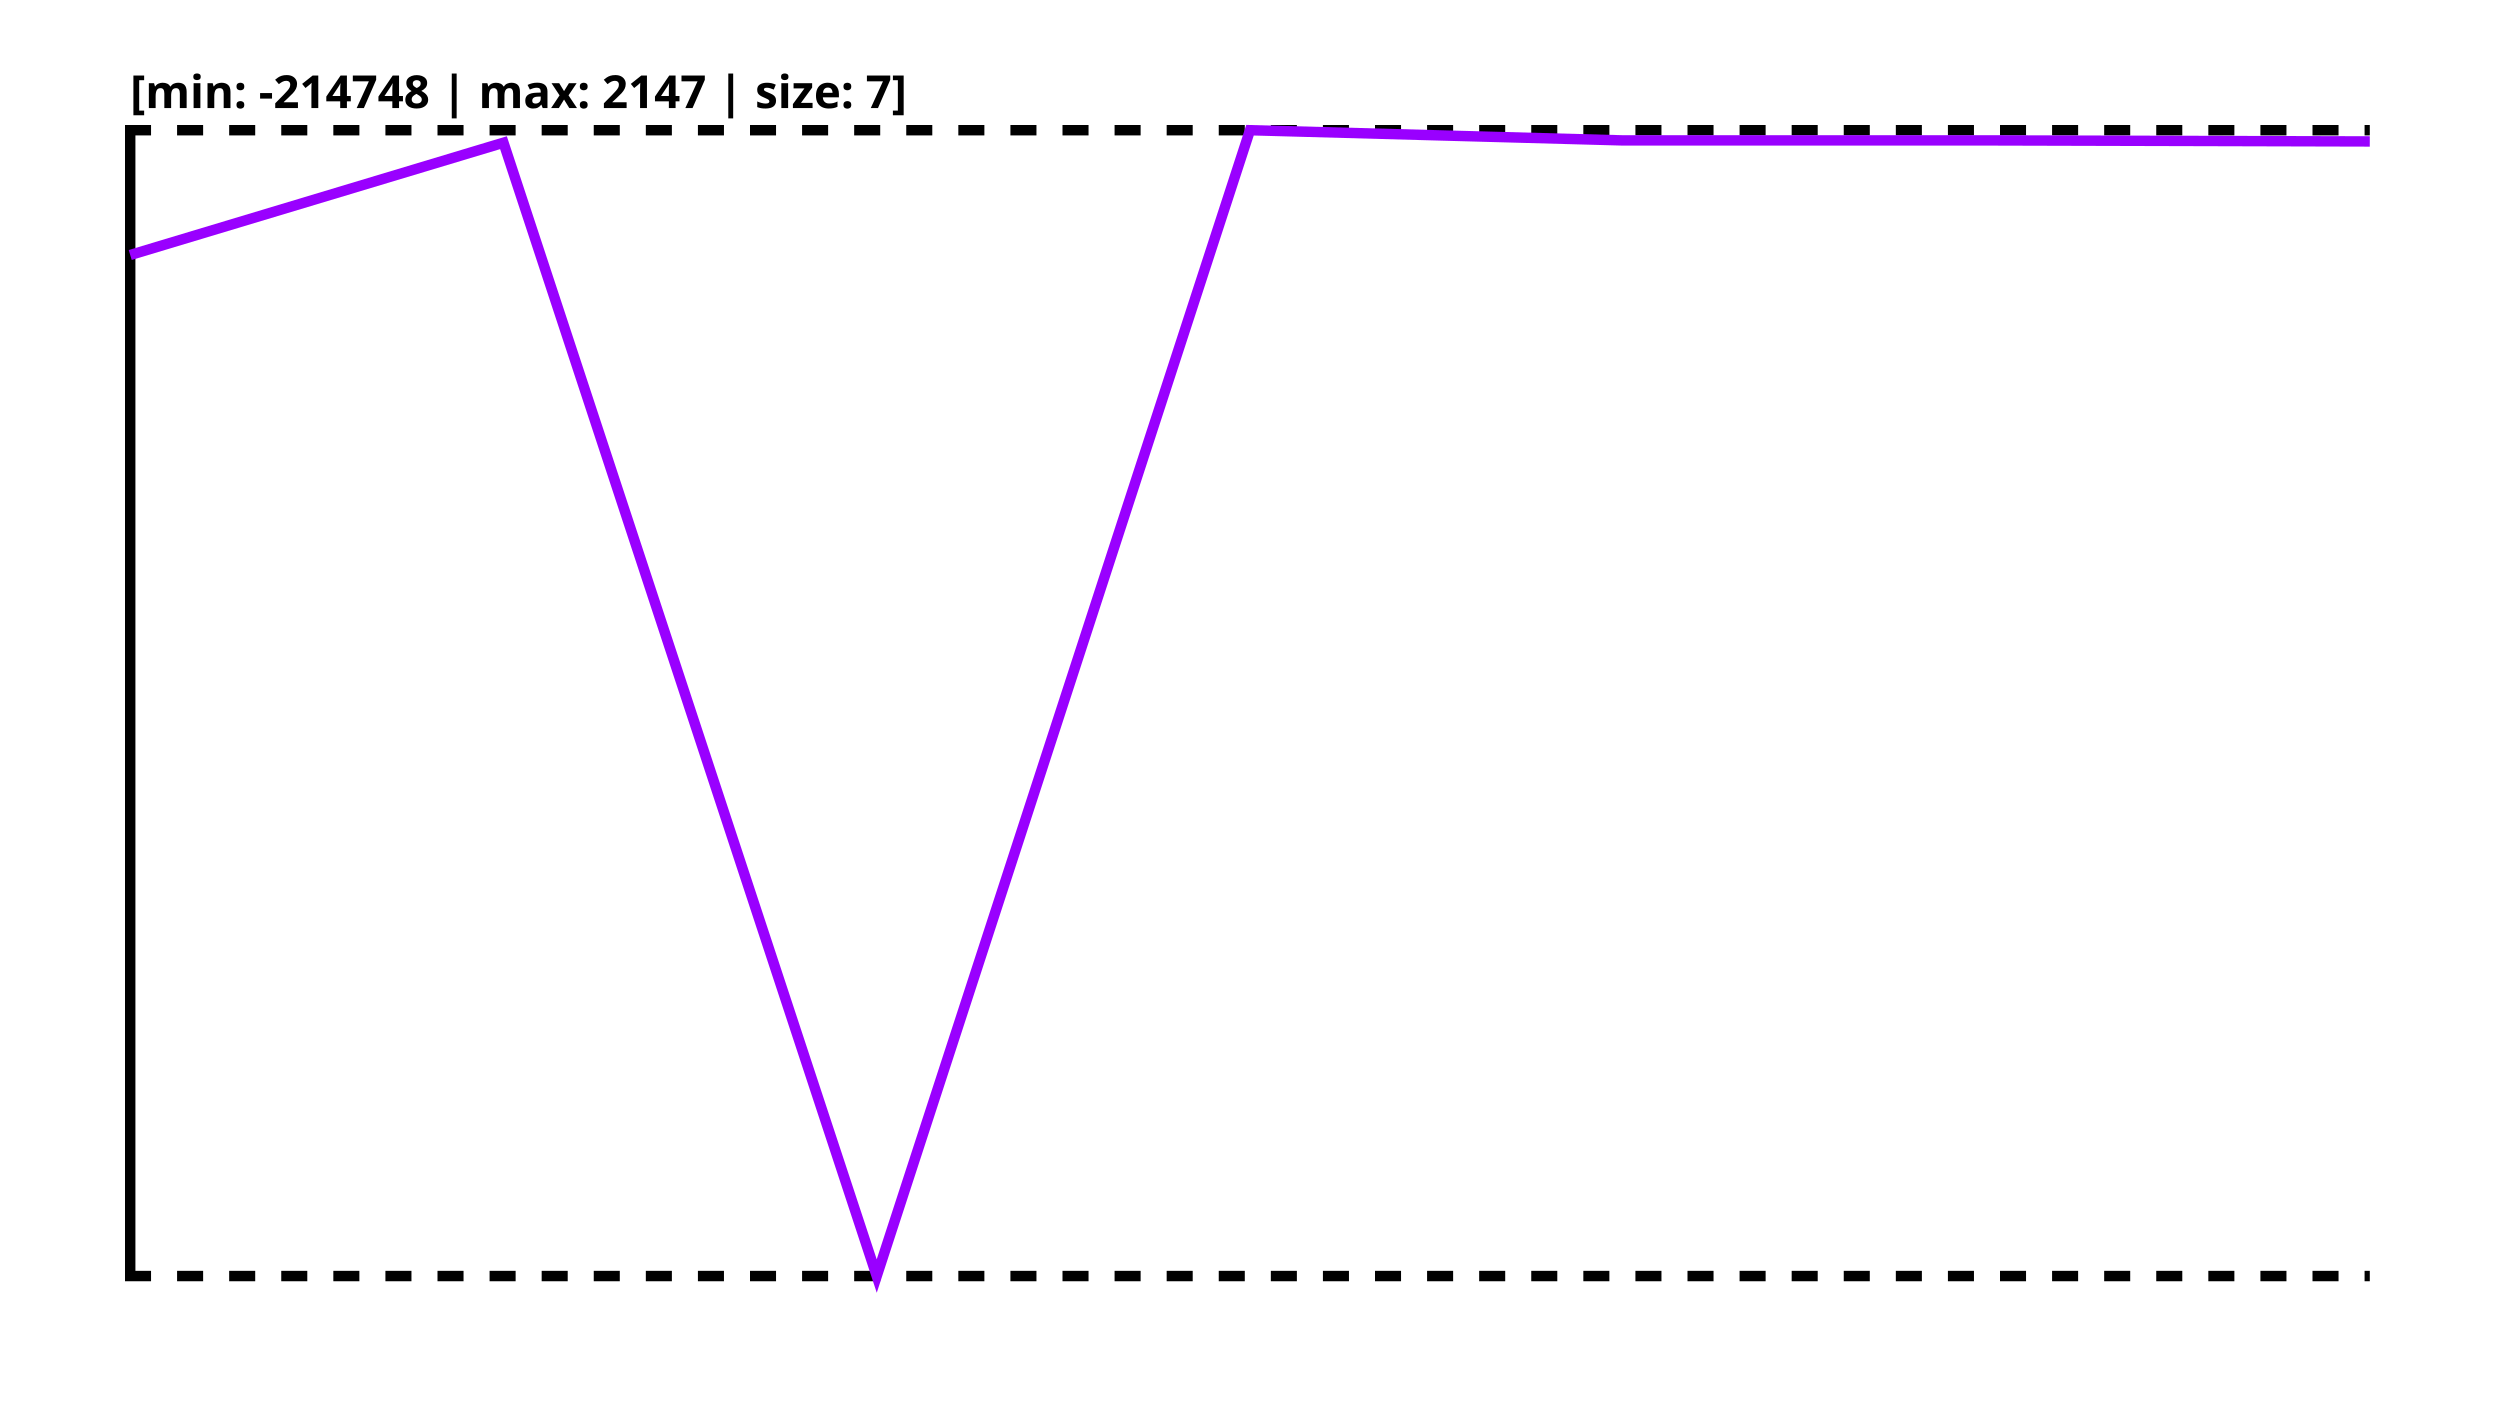
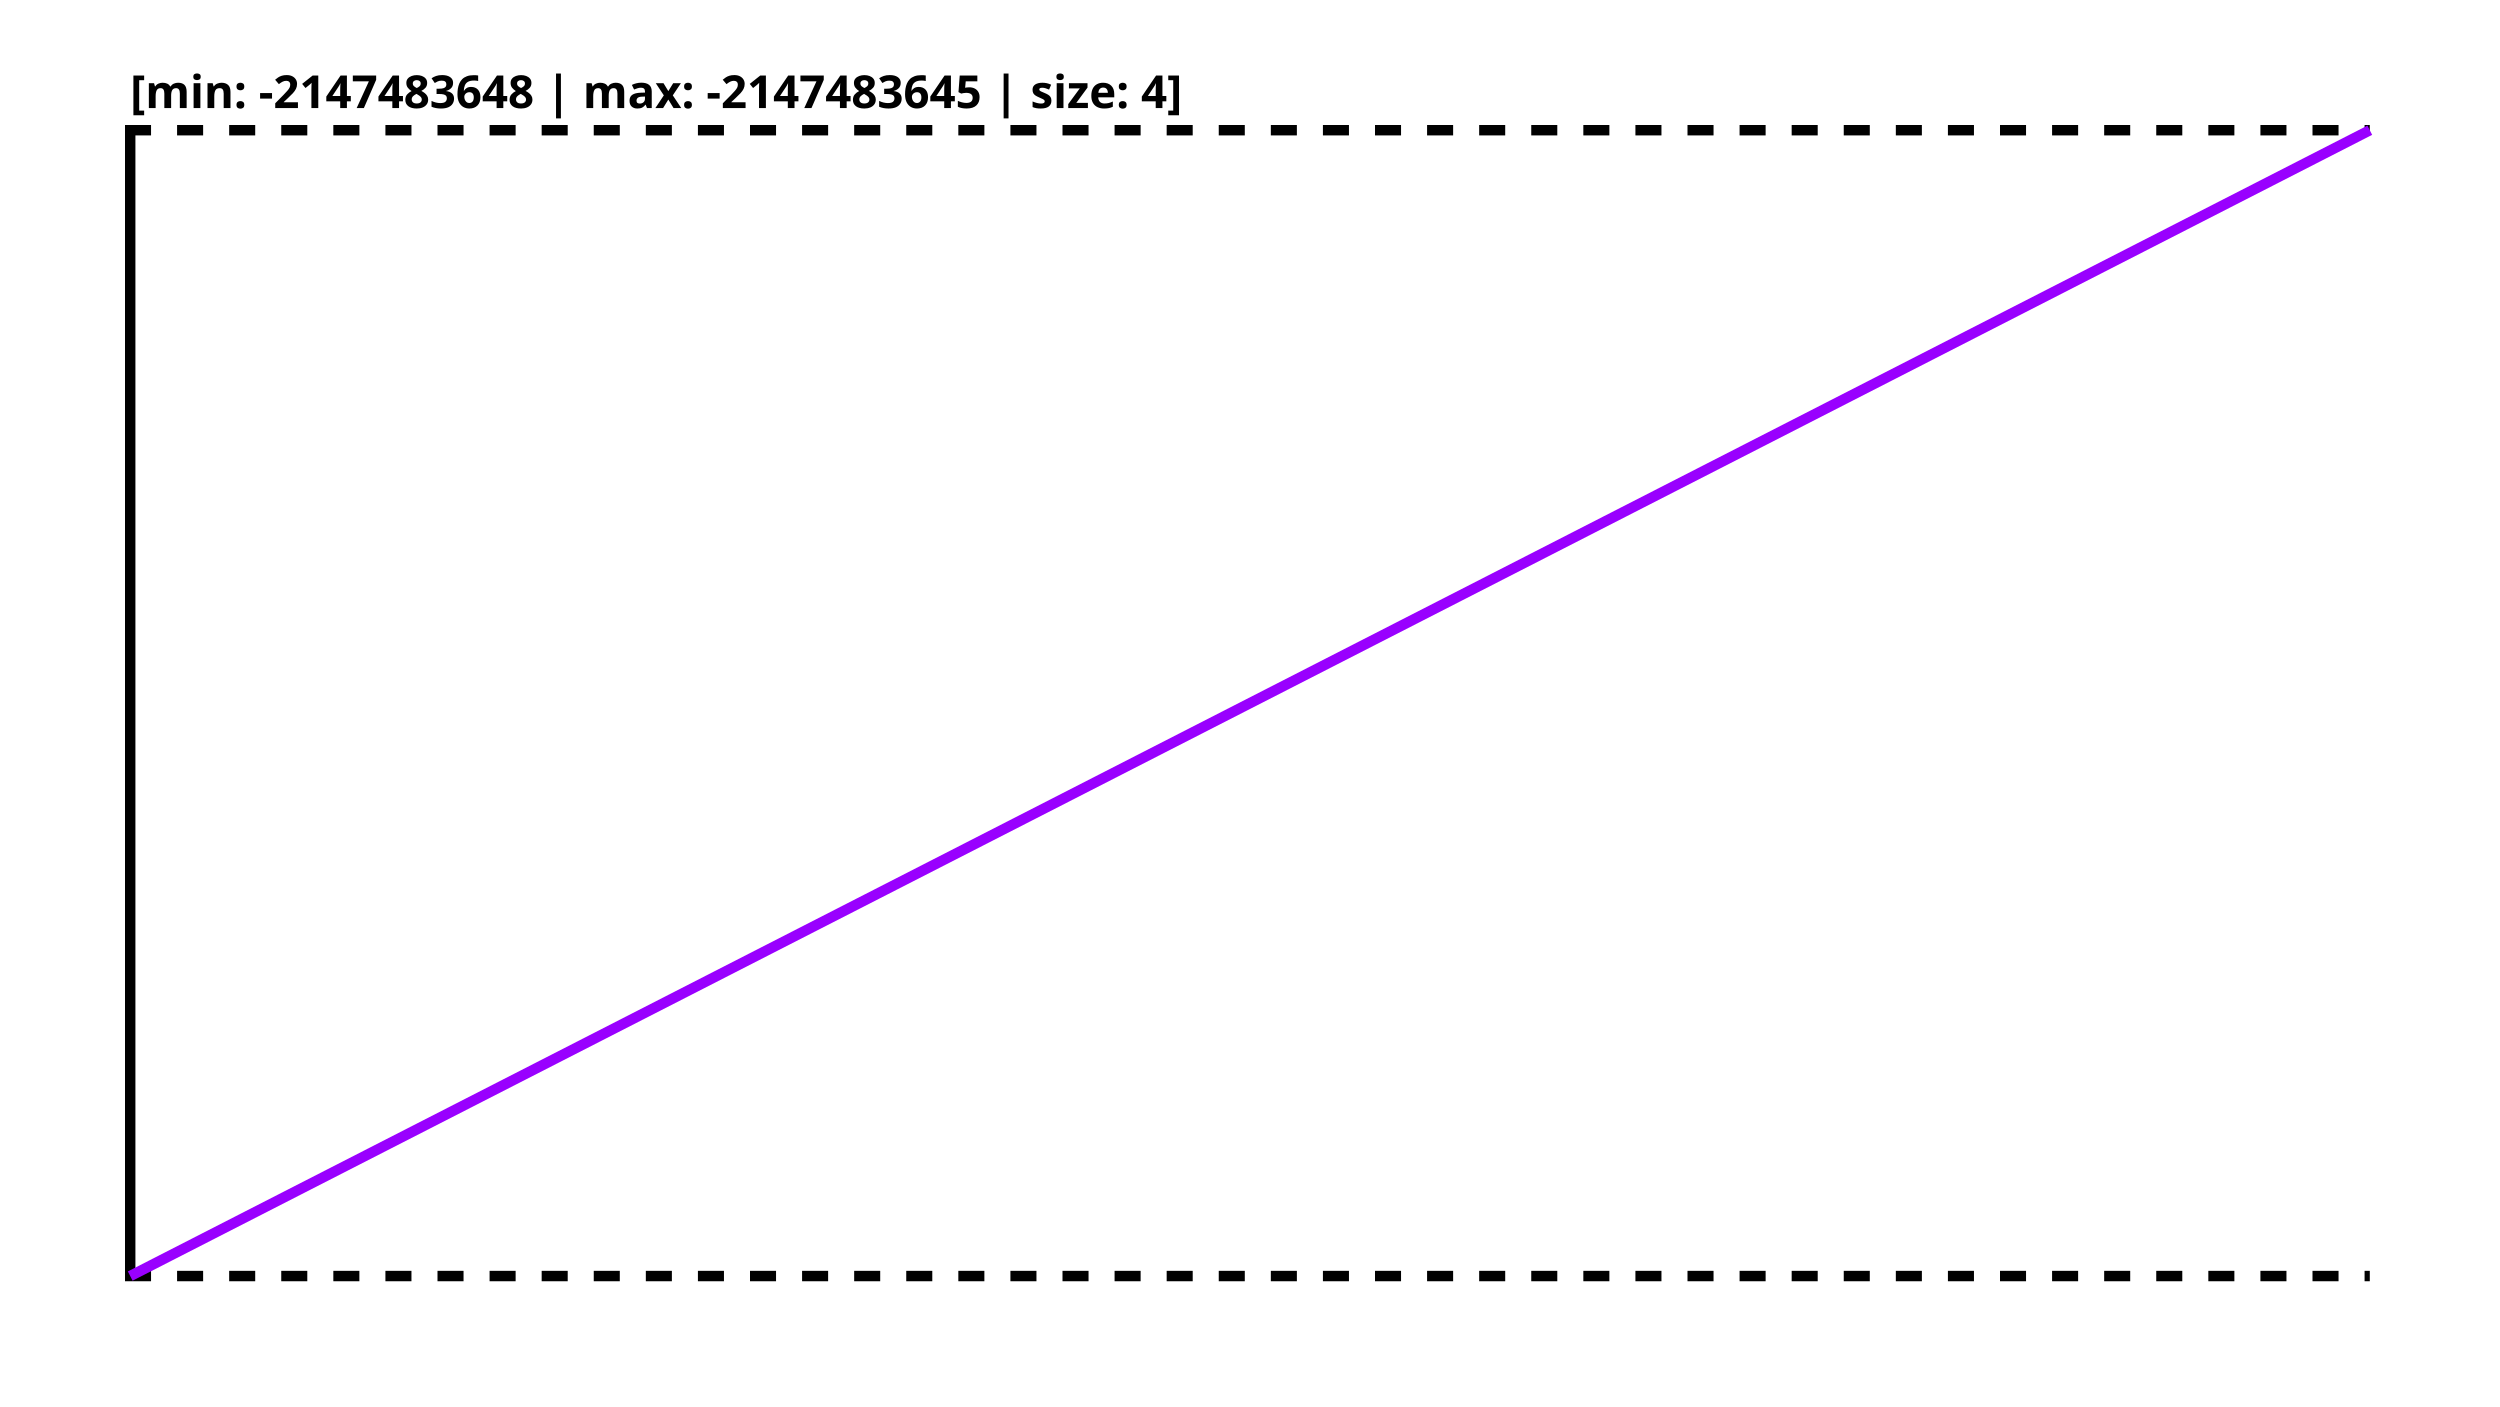
<svg width="1920" height="1080">
  <line x1="100" x2="100" y1="100" y2="980" stroke-width="8" stroke="#000000" />
  <line x1="96" x2="1820" y1="100" y2="100" stroke-width="8" stroke-dasharray="20, 20" stroke="#000000" />
  <line x1="96" x2="1820" y1="980" y2="980" stroke-width="8" stroke-dasharray="20, 20" stroke="#000000" />
-   <text x="100" y="83" fill="#000000" style="font: bold 35px sans-serif">[min: -214748 | max: 2147 | size: 7]</text>
-   <polyline points="    100, 195.837    386.667, 109.579    673.333, 980    960, 100    1246.667, 107.843    1533.333, 107.843    1820, 108.626   " stroke-width="8" stroke="#9900ff" fill="none" />
+   <text x="100" y="83" fill="#000000" style="font: bold 35px sans-serif">[min: -2147483648 | max: -2147483645 | size: 4]</text>
+   <polyline points="    100, 980    673.333, 686.667    1246.667, 393.333    1820, 100   " stroke-width="8" stroke="#9900ff" fill="none" />
</svg>
